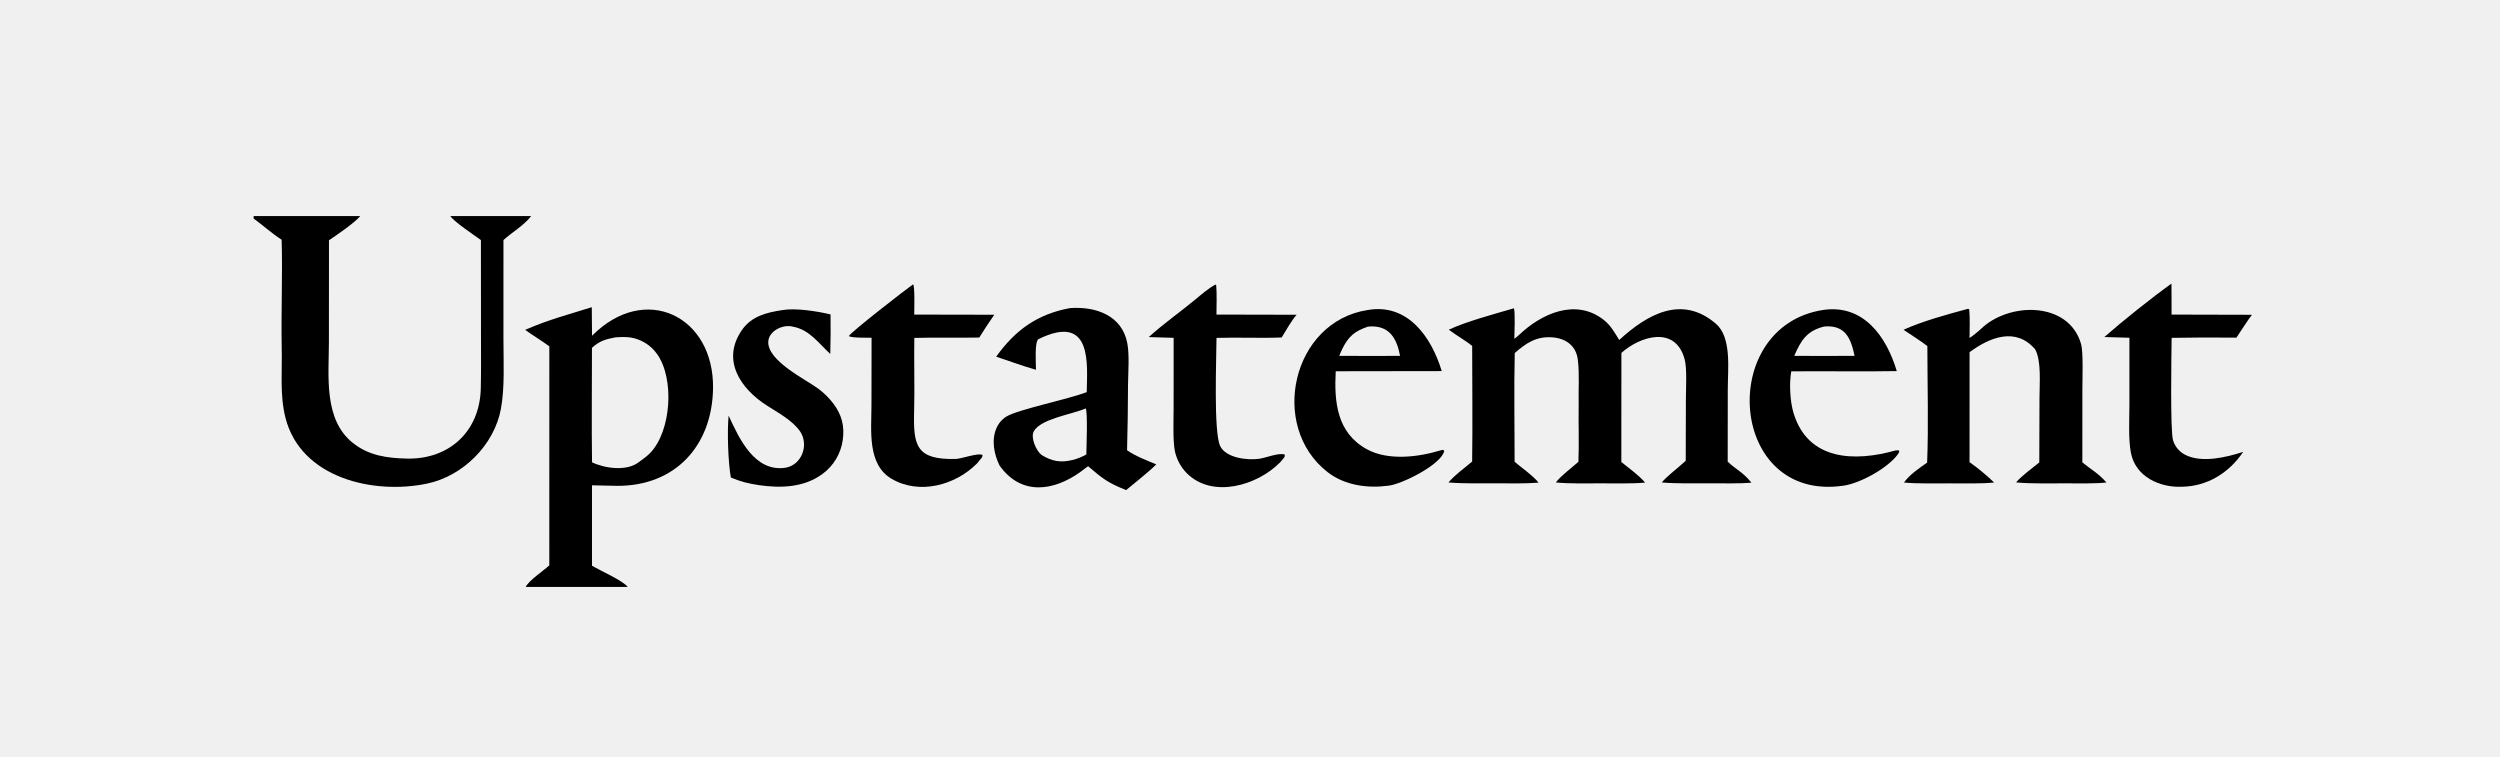
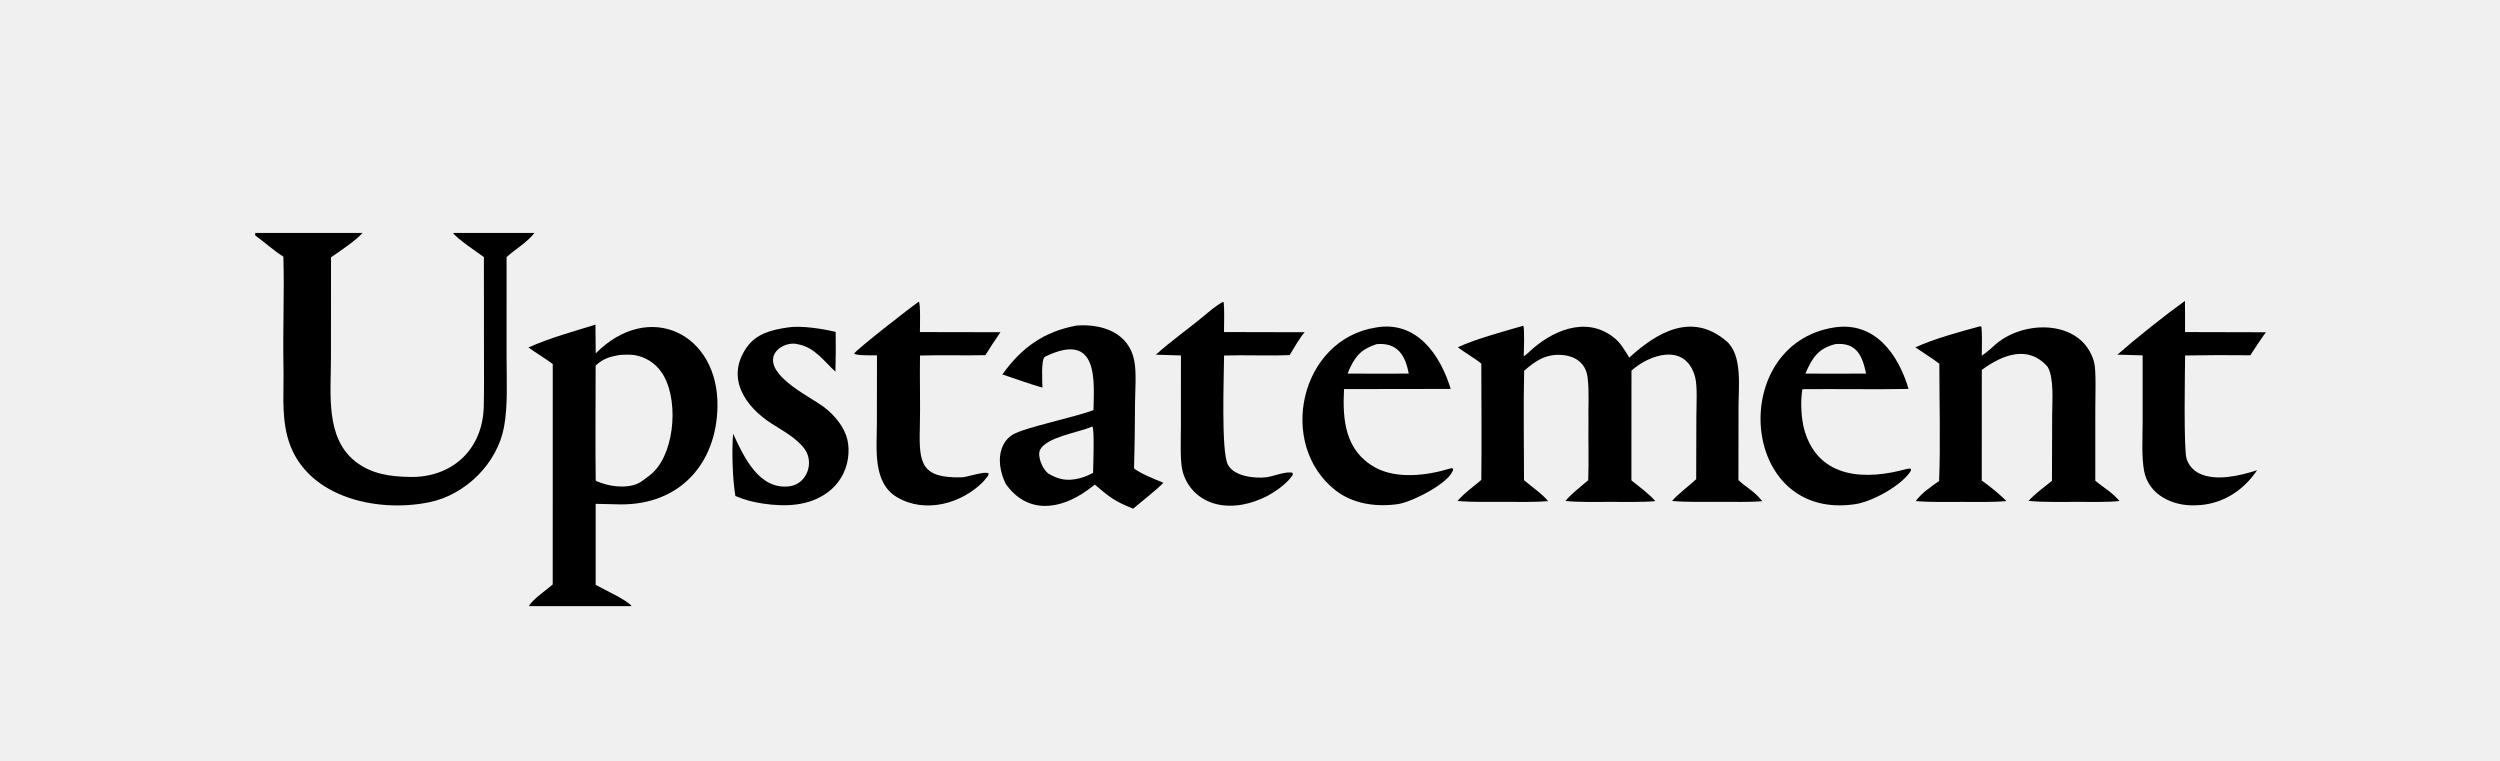
- <svg xmlns="http://www.w3.org/2000/svg" width="162" height="49" viewBox="0 0 162 49" fill="none">
-   <g clip-path="url(#clip0_95_2322)">
-     <path d="M98.104 19.976C98.19 20.199 98.137 21.653 98.129 21.952C98.218 21.889 98.348 21.786 98.425 21.712C99.885 20.315 102.107 19.315 103.912 20.721C104.37 21.078 104.616 21.531 104.925 22.031C106.728 20.376 108.982 19.08 111.189 20.977C112.227 21.869 111.96 23.929 111.96 25.225L111.955 29.917C112.497 30.435 112.913 30.563 113.492 31.276C112.707 31.347 111.563 31.318 110.758 31.318C109.806 31.319 108.617 31.345 107.684 31.263C107.993 30.873 108.804 30.265 109.235 29.858L109.246 25.825C109.247 25.172 109.326 23.875 109.165 23.281C108.561 21.054 106.253 21.801 105.067 22.867L105.063 27.504V29.937C105.578 30.362 106.184 30.777 106.603 31.273C105.773 31.35 104.583 31.321 103.731 31.321C102.863 31.321 101.658 31.352 100.82 31.262C101.088 30.888 101.89 30.266 102.282 29.926C102.329 28.721 102.278 27.404 102.298 26.18C102.274 25.224 102.36 24.249 102.241 23.299C102.124 22.366 101.419 21.908 100.545 21.857C99.534 21.798 98.88 22.239 98.155 22.878C98.102 25.164 98.147 27.626 98.147 29.925C98.585 30.296 99.373 30.85 99.697 31.275C98.883 31.346 97.772 31.321 96.942 31.32C95.976 31.32 94.807 31.346 93.86 31.262C94.38 30.678 94.811 30.411 95.395 29.907C95.431 27.442 95.397 24.891 95.397 22.418C95.054 22.122 94.326 21.704 93.882 21.364C95.043 20.823 96.832 20.349 98.104 19.976Z" fill="black" />
-     <path d="M127.492 20.02C127.548 20.005 127.537 20.015 127.605 20.047C127.658 20.511 127.631 21.403 127.627 21.904C127.802 21.79 128.198 21.475 128.363 21.315C130.169 19.565 134.05 19.502 134.852 22.289C135.005 22.822 134.939 24.521 134.938 25.212L134.936 29.957C135.527 30.453 135.922 30.619 136.497 31.264C135.859 31.347 134.544 31.325 133.869 31.321C132.894 31.315 131.59 31.358 130.643 31.258C130.953 30.88 131.731 30.295 132.146 29.965L132.159 25.731C132.16 24.848 132.293 23.381 131.875 22.633C130.616 21.168 128.924 21.864 127.628 22.822L127.626 29.948C128.121 30.291 128.795 30.847 129.22 31.268C128.412 31.351 127.198 31.323 126.365 31.322C125.462 31.321 124.255 31.353 123.376 31.268C123.768 30.732 124.34 30.357 124.878 29.976C124.974 27.654 124.895 24.787 124.893 22.424C124.473 22.101 123.8 21.674 123.349 21.369C124.565 20.814 126.183 20.374 127.492 20.02Z" fill="black" />
-     <path d="M69.338 19.965C71.007 19.844 72.714 20.438 73.051 22.249C73.194 23.017 73.105 24.129 73.096 24.933C73.091 26.347 73.071 27.761 73.034 29.175C73.54 29.542 74.336 29.844 74.923 30.091C74.533 30.503 73.45 31.36 72.972 31.759C71.742 31.256 71.502 31.052 70.506 30.21C70.347 30.334 70.185 30.456 70.021 30.575C68.27 31.833 66.176 32.132 64.778 30.177C64.415 29.448 64.233 28.529 64.566 27.754C64.7 27.435 64.93 27.167 65.225 26.987C65.972 26.532 69.304 25.851 70.421 25.408C70.44 23.692 70.841 20.238 67.299 21.973C67.03 22.105 67.129 23.578 67.131 23.962C66.23 23.707 65.436 23.401 64.552 23.113C65.8 21.376 67.232 20.351 69.338 19.965ZM67.493 29.483C68.164 29.891 68.72 29.997 69.501 29.807C69.814 29.729 70.114 29.608 70.394 29.448C70.401 29.053 70.494 26.643 70.351 26.466C69.505 26.848 67.441 27.126 66.989 27.951C66.779 28.334 67.114 29.178 67.493 29.483Z" fill="black" />
-     <path d="M88.615 20.091C91.229 19.629 92.761 21.853 93.425 24.047L86.555 24.057C86.451 26.027 86.618 28.044 88.577 29.113C89.959 29.866 91.904 29.625 93.358 29.18L93.511 29.148L93.587 29.217C93.422 30.091 90.837 31.378 89.986 31.47C88.635 31.656 87.134 31.46 86.016 30.585C82.21 27.607 83.73 20.849 88.615 20.091ZM86.789 23.059L88.916 23.065L90.725 23.06C90.505 21.892 90.001 21.038 88.649 21.164C87.782 21.457 87.387 21.786 86.969 22.631C86.903 22.77 86.842 22.913 86.789 23.059Z" fill="black" />
-     <path d="M118.106 20.09C120.737 19.678 122.247 21.805 122.911 24.047C120.657 24.088 118.343 24.041 116.074 24.063C115.933 24.834 115.994 25.991 116.214 26.738C117.144 29.877 120.213 29.928 122.822 29.191C122.862 29.182 122.984 29.177 123.032 29.174L123.075 29.267C123.05 29.328 123.018 29.387 122.979 29.44C122.333 30.328 120.567 31.306 119.477 31.469C112 32.588 111.229 21.184 118.106 20.09ZM116.268 23.06L118.376 23.065L120.176 23.058C119.942 21.936 119.578 21.036 118.204 21.159C117.09 21.439 116.707 22.038 116.268 23.06Z" fill="black" />
-     <path d="M78.764 18.44L78.81 18.485C78.857 18.982 78.83 19.857 78.827 20.384L84.022 20.396C83.729 20.71 83.303 21.459 83.052 21.868C81.722 21.924 80.215 21.851 78.83 21.895C78.828 23.139 78.626 28.038 79.074 28.918C79.463 29.684 80.827 29.831 81.576 29.732C82.027 29.673 82.84 29.323 83.249 29.454C83.267 29.636 83.226 29.619 83.08 29.811C83.042 29.861 83.001 29.909 82.958 29.954C81.468 31.472 78.554 32.321 76.902 30.662C76.523 30.276 76.259 29.793 76.139 29.265C75.992 28.619 76.049 27.203 76.05 26.464L76.052 21.891L74.438 21.843C75.403 20.971 76.499 20.201 77.502 19.371C77.892 19.049 78.317 18.672 78.764 18.44Z" fill="black" />
-     <path d="M59.172 18.427C59.29 18.556 59.243 20.088 59.242 20.385L64.43 20.395C64.08 20.893 63.781 21.357 63.457 21.872C62.059 21.903 60.667 21.854 59.248 21.897C59.22 23.418 59.277 25.108 59.236 26.625C59.173 28.891 59.37 29.797 61.927 29.741C62.297 29.733 63.401 29.323 63.669 29.483C63.657 29.67 63.603 29.672 63.457 29.849C63.411 29.917 63.359 29.981 63.301 30.04C61.907 31.442 59.577 32.083 57.775 31.026C56.187 30.094 56.468 27.894 56.471 26.293L56.478 21.884C56.209 21.881 55.149 21.905 55.009 21.776C55.073 21.564 58.763 18.698 59.172 18.427Z" fill="black" />
-     <path d="M50.704 20.093C51.539 19.946 52.979 20.169 53.819 20.375C53.831 21.228 53.825 22.082 53.802 22.935C53.061 22.263 52.468 21.365 51.387 21.17C50.768 20.997 49.834 21.416 49.786 22.123C49.7 23.378 52.22 24.59 53.019 25.182C53.39 25.457 53.72 25.782 53.999 26.15C54.554 26.887 54.74 27.621 54.608 28.532C54.482 29.403 54.012 30.187 53.303 30.707C52.11 31.594 50.597 31.642 49.182 31.438C48.465 31.327 48.027 31.222 47.358 30.942C47.178 29.905 47.117 27.971 47.214 26.931C47.896 28.414 48.895 30.604 50.893 30.31C51.96 30.132 52.437 28.827 51.842 27.948C51.354 27.25 50.43 26.747 49.712 26.291C47.961 25.178 46.72 23.308 48.095 21.361C48.715 20.484 49.684 20.246 50.704 20.093Z" fill="black" />
-     <path d="M34.03 21.375C35.54 20.714 36.789 20.396 38.347 19.906L38.364 21.757C41.791 18.296 46.282 20.469 46.205 25.181C46.144 28.894 43.747 31.507 39.977 31.483C39.438 31.475 38.9 31.463 38.361 31.447L38.361 36.658C38.909 36.987 40.378 37.629 40.676 38.035H34.063C34.278 37.604 35.202 36.997 35.595 36.635L35.597 22.443C35.064 22.049 34.523 21.736 34.03 21.375ZM38.359 22.54C38.359 24.993 38.33 27.51 38.363 29.957C39.182 30.355 40.63 30.555 41.392 29.947C41.627 29.777 41.929 29.562 42.129 29.355C43.503 27.934 43.722 24.526 42.57 22.931C42.168 22.367 41.559 21.986 40.876 21.872C40.589 21.825 40.155 21.836 39.863 21.864C39.235 21.985 38.847 22.094 38.359 22.54Z" fill="black" />
-     <path d="M16.436 14H23.348C22.916 14.492 21.886 15.18 21.318 15.571L21.313 22.148C21.311 24.343 20.952 27.176 22.864 28.701C23.903 29.53 25.098 29.688 26.376 29.716C29.117 29.775 31.085 27.95 31.154 25.19C31.179 24.176 31.169 23.074 31.168 22.021L31.163 15.556C30.756 15.26 29.391 14.347 29.181 14H34.419C33.938 14.624 33.187 15.043 32.624 15.555L32.623 21.995C32.624 23.438 32.715 25.103 32.461 26.487C32.028 28.833 30.006 30.847 27.677 31.337C24.203 32.068 19.486 30.982 18.497 27.069C18.118 25.57 18.296 24.055 18.254 22.529C18.212 20.23 18.316 17.822 18.25 15.533C17.577 15.099 17.065 14.617 16.436 14.161V14Z" fill="black" />
-     <path d="M140.71 18.378C140.72 19.042 140.715 19.72 140.717 20.385L145.908 20.398V20.43C145.801 20.529 145.038 21.699 144.919 21.879C143.52 21.863 142.121 21.867 140.722 21.893C140.711 22.872 140.621 27.935 140.816 28.542C140.943 28.948 141.229 29.285 141.609 29.475C142.678 30.021 144.283 29.632 145.359 29.281C144.447 30.635 143.05 31.512 141.399 31.54C139.949 31.61 138.375 30.888 138.082 29.337C137.91 28.428 137.983 27.201 137.986 26.251L137.986 21.886L136.36 21.84C137.542 20.8 139.433 19.294 140.71 18.378Z" fill="black" />
+ <svg xmlns="http://www.w3.org/2000/svg" width="161" height="49" viewBox="0 0 161 49" fill="none">
+   <g clip-path="url(#clip0_95_2377)">
+     <path d="M98.103 20.976C98.19 21.199 98.137 22.653 98.129 22.952C98.218 22.889 98.347 22.786 98.424 22.712C99.885 21.315 102.106 20.315 103.912 21.721C104.37 22.078 104.616 22.531 104.925 23.031C106.728 21.376 108.981 20.08 111.189 21.977C112.227 22.869 111.96 24.929 111.96 26.225L111.955 30.917C112.497 31.435 112.913 31.563 113.491 32.276C112.707 32.347 111.563 32.318 110.758 32.318C109.806 32.319 108.617 32.345 107.684 32.263C107.993 31.873 108.804 31.265 109.235 30.858L109.246 26.825C109.246 26.172 109.326 24.875 109.165 24.281C108.561 22.054 106.253 22.801 105.067 23.867L105.063 28.504V30.937C105.578 31.362 106.184 31.777 106.602 32.273C105.772 32.35 104.583 32.321 103.731 32.321C102.862 32.321 101.658 32.352 100.82 32.262C101.088 31.888 101.89 31.266 102.281 30.926C102.329 29.721 102.278 28.404 102.298 27.18C102.273 26.224 102.36 25.249 102.24 24.299C102.123 23.366 101.419 22.908 100.545 22.857C99.534 22.798 98.88 23.239 98.155 23.878C98.102 26.164 98.146 28.626 98.146 30.925C98.585 31.296 99.373 31.85 99.697 32.275C98.883 32.346 97.772 32.321 96.941 32.32C95.976 32.32 94.806 32.346 93.86 32.263C94.38 31.678 94.81 31.411 95.395 30.907C95.43 28.442 95.396 25.891 95.396 23.418C95.054 23.122 94.326 22.704 93.882 22.364C95.042 21.823 96.832 21.349 98.103 20.976Z" fill="black" />
+     <path d="M127.492 21.02C127.548 21.005 127.537 21.015 127.605 21.047C127.658 21.511 127.631 22.403 127.627 22.904C127.802 22.79 128.198 22.475 128.363 22.315C130.169 20.565 134.05 20.502 134.852 23.289C135.005 23.822 134.939 25.521 134.938 26.212L134.936 30.957C135.527 31.453 135.922 31.619 136.497 32.264C135.859 32.347 134.544 32.325 133.869 32.321C132.894 32.315 131.59 32.358 130.643 32.258C130.953 31.88 131.731 31.295 132.146 30.965L132.159 26.731C132.16 25.848 132.293 24.381 131.875 23.633C130.616 22.168 128.924 22.864 127.628 23.822L127.626 30.948C128.121 31.291 128.795 31.847 129.22 32.268C128.412 32.351 127.198 32.323 126.365 32.322C125.462 32.321 124.255 32.353 123.376 32.268C123.768 31.732 124.34 31.357 124.878 30.976C124.974 28.654 124.895 25.787 124.893 23.424C124.473 23.101 123.8 22.674 123.349 22.369C124.565 21.814 126.183 21.374 127.492 21.02Z" fill="black" />
+     <path d="M69.337 20.965C71.007 20.844 72.714 21.438 73.051 23.249C73.194 24.017 73.105 25.129 73.096 25.933C73.091 27.347 73.071 28.761 73.034 30.175C73.54 30.542 74.335 30.844 74.923 31.091C74.533 31.503 73.45 32.36 72.972 32.759C71.742 32.256 71.502 32.051 70.506 31.21C70.346 31.334 70.184 31.456 70.021 31.575C68.27 32.833 66.176 33.132 64.778 31.177C64.414 30.448 64.233 29.529 64.565 28.754C64.699 28.435 64.93 28.167 65.225 27.987C65.972 27.532 69.304 26.851 70.421 26.408C70.44 24.692 70.841 21.238 67.299 22.973C67.03 23.105 67.129 24.578 67.131 24.962C66.229 24.707 65.436 24.401 64.552 24.113C65.8 22.376 67.232 21.351 69.337 20.965ZM67.493 30.483C68.164 30.891 68.72 30.997 69.501 30.807C69.813 30.729 70.114 30.608 70.394 30.448C70.401 30.053 70.494 27.643 70.351 27.466C69.505 27.848 67.441 28.126 66.989 28.951C66.779 29.334 67.114 30.178 67.493 30.483Z" fill="black" />
+     <path d="M88.615 21.091C91.228 20.629 92.761 22.853 93.424 25.047L86.555 25.057C86.45 27.027 86.618 29.044 88.577 30.113C89.958 30.866 91.904 30.625 93.358 30.18L93.511 30.148L93.586 30.217C93.421 31.091 90.836 32.378 89.985 32.47C88.635 32.656 87.134 32.46 86.015 31.585C82.21 28.607 83.729 21.849 88.615 21.091ZM86.789 24.059L88.916 24.065L90.725 24.06C90.504 22.892 90.001 22.038 88.649 22.164C87.782 22.457 87.387 22.786 86.969 23.631C86.902 23.77 86.842 23.913 86.789 24.059Z" fill="black" />
+     <path d="M118.106 21.09C120.738 20.678 122.247 22.805 122.911 25.047C120.657 25.088 118.343 25.041 116.075 25.063C115.934 25.834 115.994 26.991 116.214 27.738C117.144 30.877 120.213 30.928 122.822 30.191C122.862 30.182 122.984 30.177 123.032 30.174L123.075 30.267C123.05 30.328 123.018 30.387 122.979 30.44C122.333 31.328 120.567 32.306 119.477 32.469C112 33.588 111.229 22.184 118.106 21.09ZM116.268 24.06L118.376 24.065L120.176 24.058C119.942 22.936 119.578 22.036 118.204 22.159C117.09 22.439 116.707 23.038 116.268 24.06Z" fill="black" />
+     <path d="M78.763 19.44L78.81 19.485C78.857 19.982 78.83 20.857 78.826 21.384L84.021 21.396C83.729 21.71 83.303 22.459 83.052 22.868C81.722 22.924 80.214 22.851 78.83 22.895C78.828 24.139 78.626 29.038 79.074 29.918C79.463 30.684 80.826 30.831 81.576 30.732C82.027 30.673 82.84 30.323 83.249 30.454C83.267 30.636 83.225 30.619 83.079 30.811C83.042 30.861 83.001 30.909 82.957 30.954C81.467 32.472 78.553 33.321 76.901 31.662C76.523 31.276 76.259 30.793 76.139 30.265C75.992 29.619 76.049 28.203 76.05 27.464L76.052 22.891L74.437 22.843C75.402 21.971 76.499 21.201 77.502 20.371C77.891 20.049 78.317 19.672 78.763 19.44Z" fill="black" />
+     <path d="M59.173 19.427C59.29 19.556 59.243 21.088 59.242 21.385L64.43 21.395C64.08 21.893 63.781 22.358 63.457 22.873C62.059 22.903 60.667 22.854 59.248 22.897C59.221 24.419 59.278 26.108 59.236 27.625C59.174 29.891 59.37 30.797 61.927 30.741C62.297 30.733 63.401 30.323 63.669 30.483C63.657 30.67 63.603 30.672 63.458 30.849C63.411 30.918 63.359 30.981 63.301 31.04C61.907 32.442 59.577 33.083 57.776 32.026C56.187 31.094 56.469 28.894 56.471 27.293L56.478 22.884C56.209 22.881 55.149 22.905 55.009 22.776C55.073 22.564 58.763 19.698 59.173 19.427Z" fill="black" />
+     <path d="M50.704 21.093C51.539 20.946 52.978 21.169 53.818 21.375C53.83 22.228 53.825 23.082 53.801 23.935C53.061 23.263 52.468 22.365 51.386 22.17C50.767 21.996 49.834 22.416 49.785 23.123C49.7 24.378 52.219 25.589 53.019 26.182C53.39 26.456 53.72 26.782 53.999 27.15C54.553 27.887 54.74 28.62 54.608 29.532C54.482 30.403 54.012 31.187 53.302 31.707C52.11 32.594 50.597 32.642 49.182 32.438C48.465 32.327 48.027 32.222 47.358 31.942C47.178 30.905 47.117 28.971 47.214 27.931C47.896 29.414 48.895 31.604 50.893 31.31C51.959 31.132 52.437 29.827 51.841 28.948C51.354 28.25 50.43 27.746 49.712 27.291C47.96 26.178 46.72 24.308 48.095 22.361C48.715 21.484 49.684 21.245 50.704 21.093Z" fill="black" />
+     <path d="M34.031 22.375C35.54 21.714 36.789 21.395 38.347 20.906L38.364 22.757C41.791 19.296 46.282 21.469 46.205 26.181C46.144 29.894 43.747 32.507 39.977 32.483C39.439 32.475 38.9 32.463 38.361 32.447L38.361 37.657C38.909 37.986 40.378 38.629 40.676 39.035H34.064C34.279 38.604 35.202 37.997 35.595 37.635L35.597 23.443C35.064 23.048 34.524 22.736 34.031 22.375ZM38.359 23.54C38.36 25.993 38.33 28.51 38.364 30.957C39.182 31.355 40.63 31.555 41.392 30.947C41.627 30.777 41.929 30.562 42.129 30.354C43.503 28.934 43.722 25.526 42.571 23.93C42.168 23.367 41.559 22.986 40.876 22.871C40.589 22.825 40.155 22.836 39.864 22.864C39.235 22.985 38.847 23.094 38.359 23.54Z" fill="black" />
+     <path d="M16.436 15H23.348C22.916 15.492 21.886 16.18 21.318 16.571L21.313 23.148C21.311 25.343 20.952 28.176 22.864 29.701C23.903 30.53 25.098 30.688 26.376 30.716C29.117 30.775 31.085 28.95 31.154 26.19C31.179 25.176 31.169 24.074 31.168 23.021L31.163 16.556C30.756 16.26 29.391 15.347 29.181 15H34.419C33.938 15.624 33.187 16.043 32.624 16.555L32.623 22.995C32.624 24.438 32.715 26.103 32.461 27.487C32.028 29.833 30.006 31.847 27.677 32.337C24.203 33.068 19.486 31.982 18.497 28.069C18.118 26.57 18.296 25.055 18.254 23.529C18.212 21.23 18.316 18.822 18.25 16.533C17.577 16.099 17.065 15.617 16.436 15.161V15Z" fill="black" />
+     <path d="M140.71 19.378C140.72 20.042 140.715 20.72 140.717 21.385L145.907 21.398V21.431C145.801 21.53 145.038 22.699 144.919 22.879C143.52 22.863 142.121 22.867 140.722 22.893C140.711 23.872 140.62 28.935 140.816 29.543C140.943 29.948 141.229 30.285 141.609 30.476C142.678 31.021 144.283 30.632 145.359 30.281C144.446 31.635 143.049 32.512 141.399 32.541C139.949 32.61 138.375 31.888 138.082 30.337C137.91 29.428 137.983 28.201 137.986 27.251L137.986 22.886L136.36 22.84C137.542 21.8 139.433 20.294 140.71 19.378Z" fill="black" />
  </g>
  <defs>
-     <clipPath id="clip0_95_2322">
-       <rect width="129.472" height="24.035" fill="white" transform="translate(16.4355 14)" />
+     <clipPath id="clip0_95_2377">
+       <rect width="129.472" height="24.035" fill="white" transform="translate(16.4355 15)" />
    </clipPath>
  </defs>
</svg>
